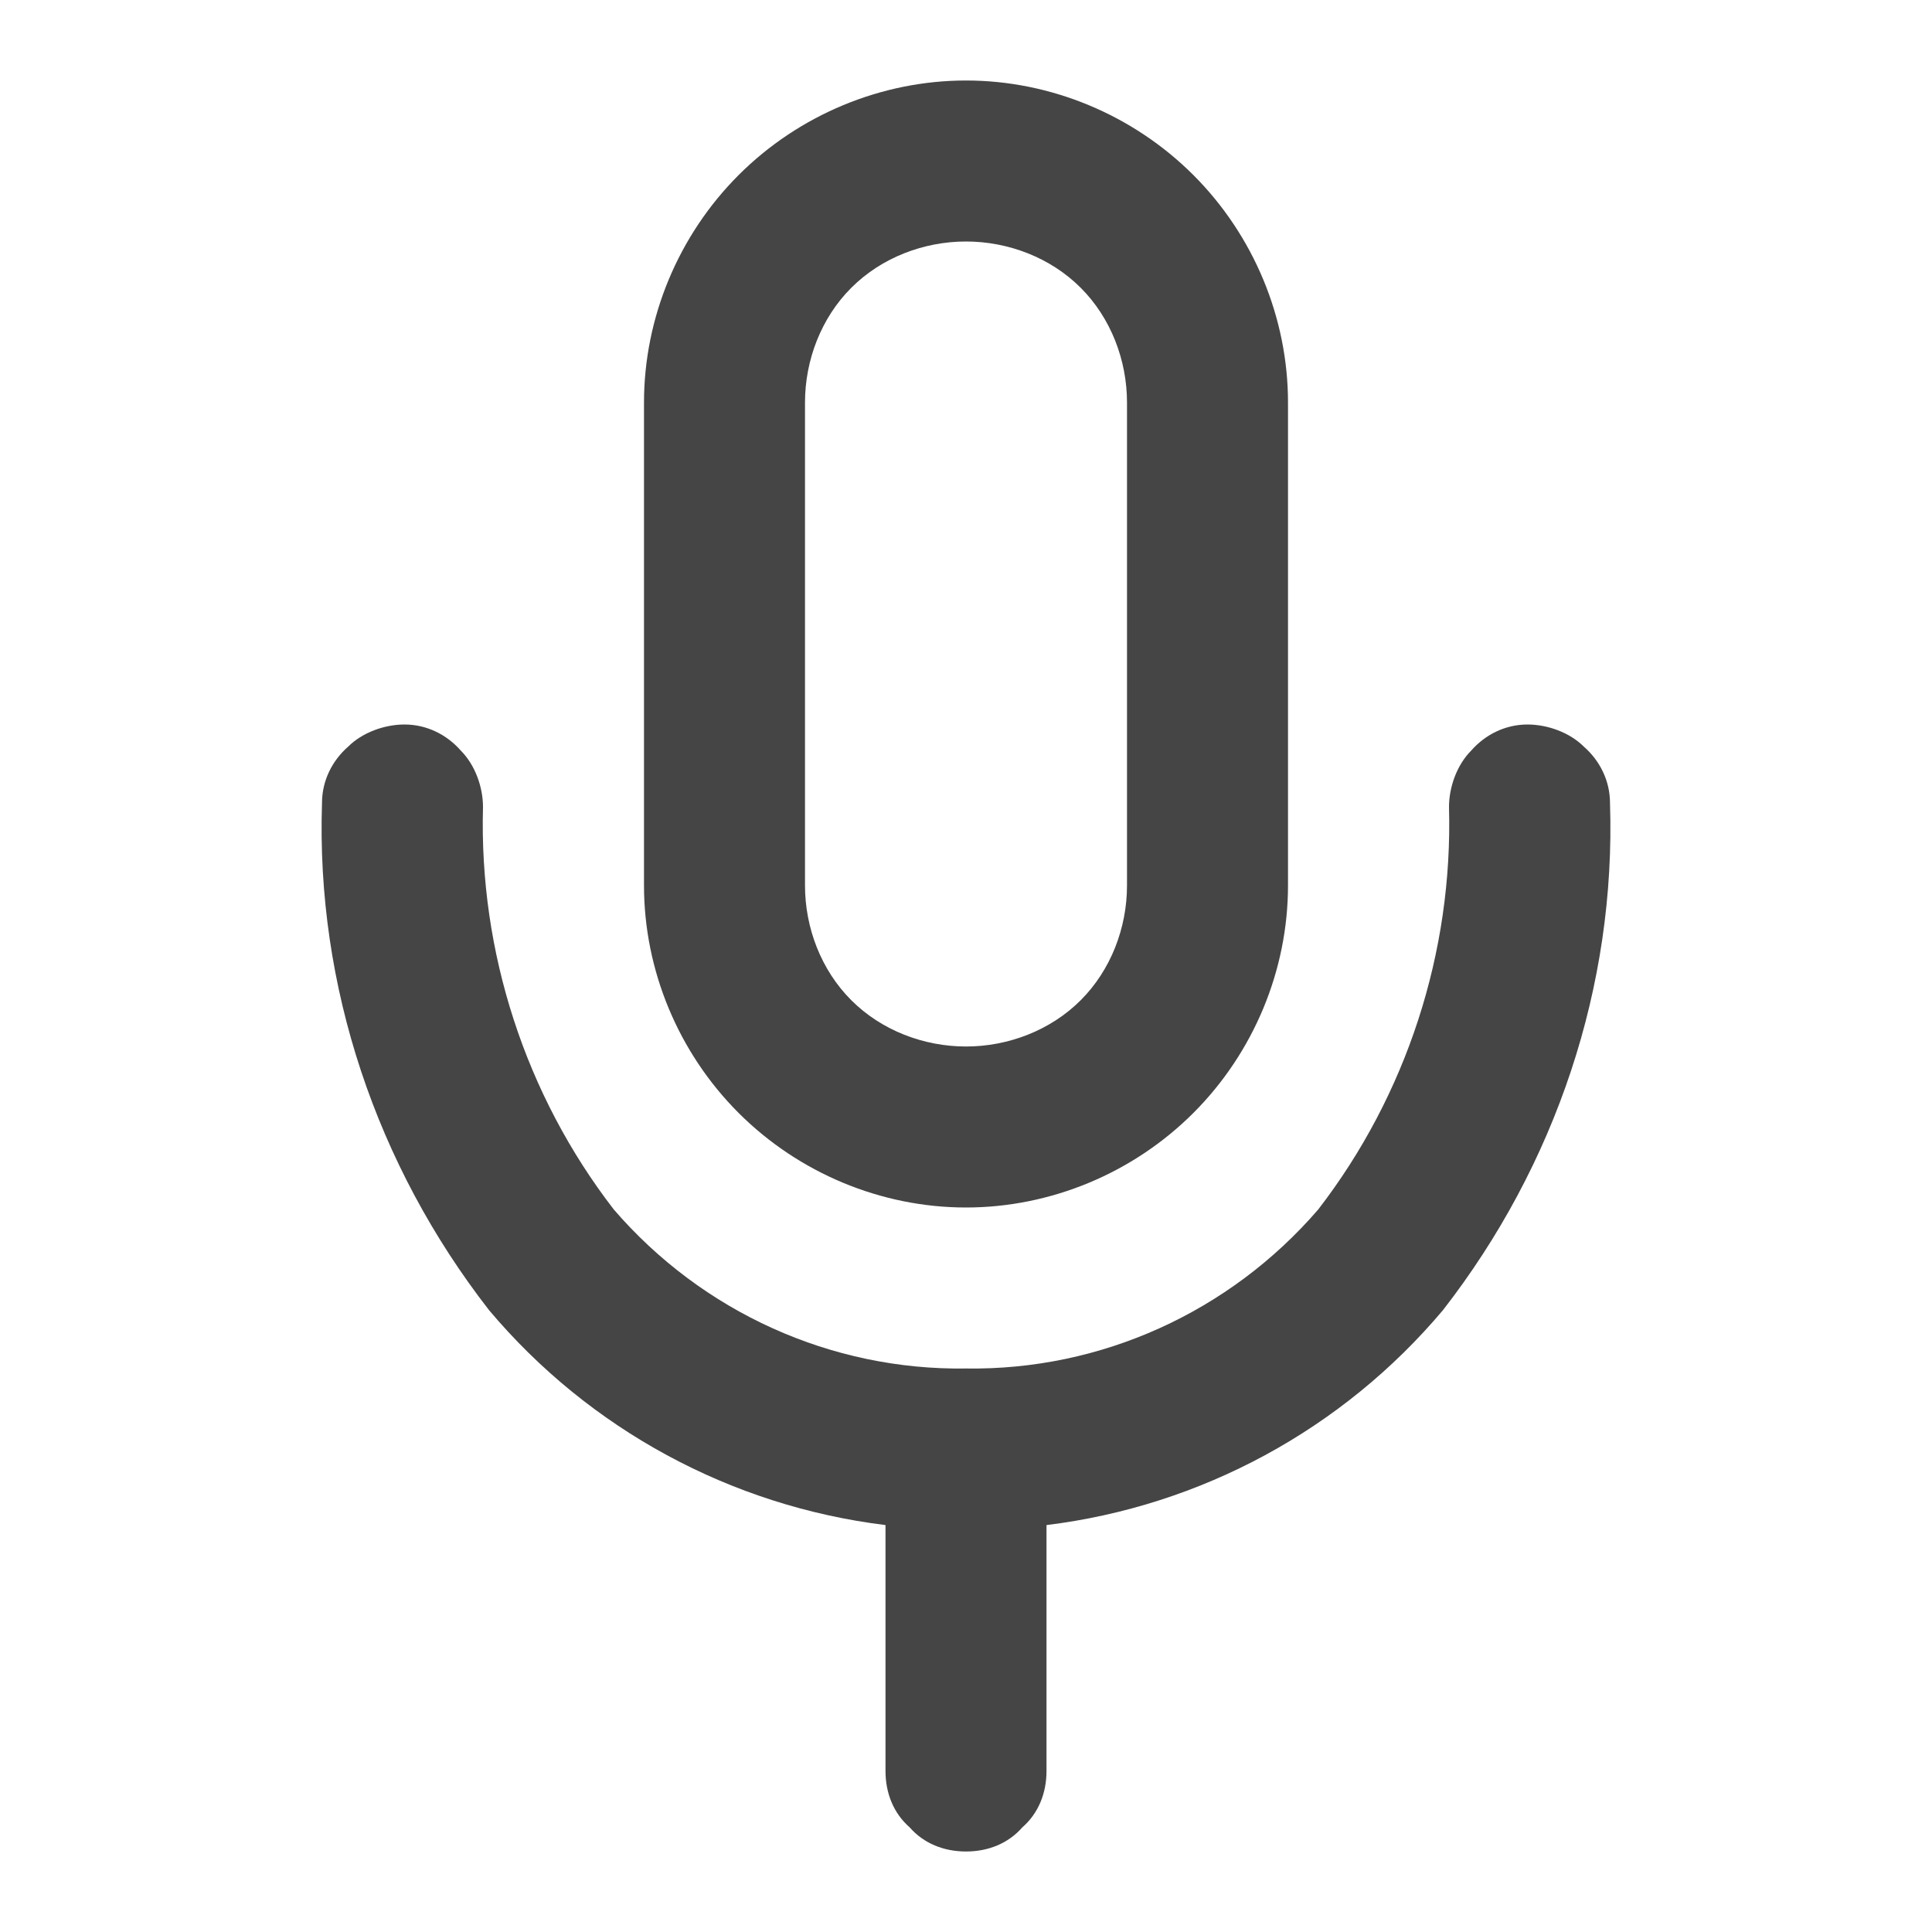
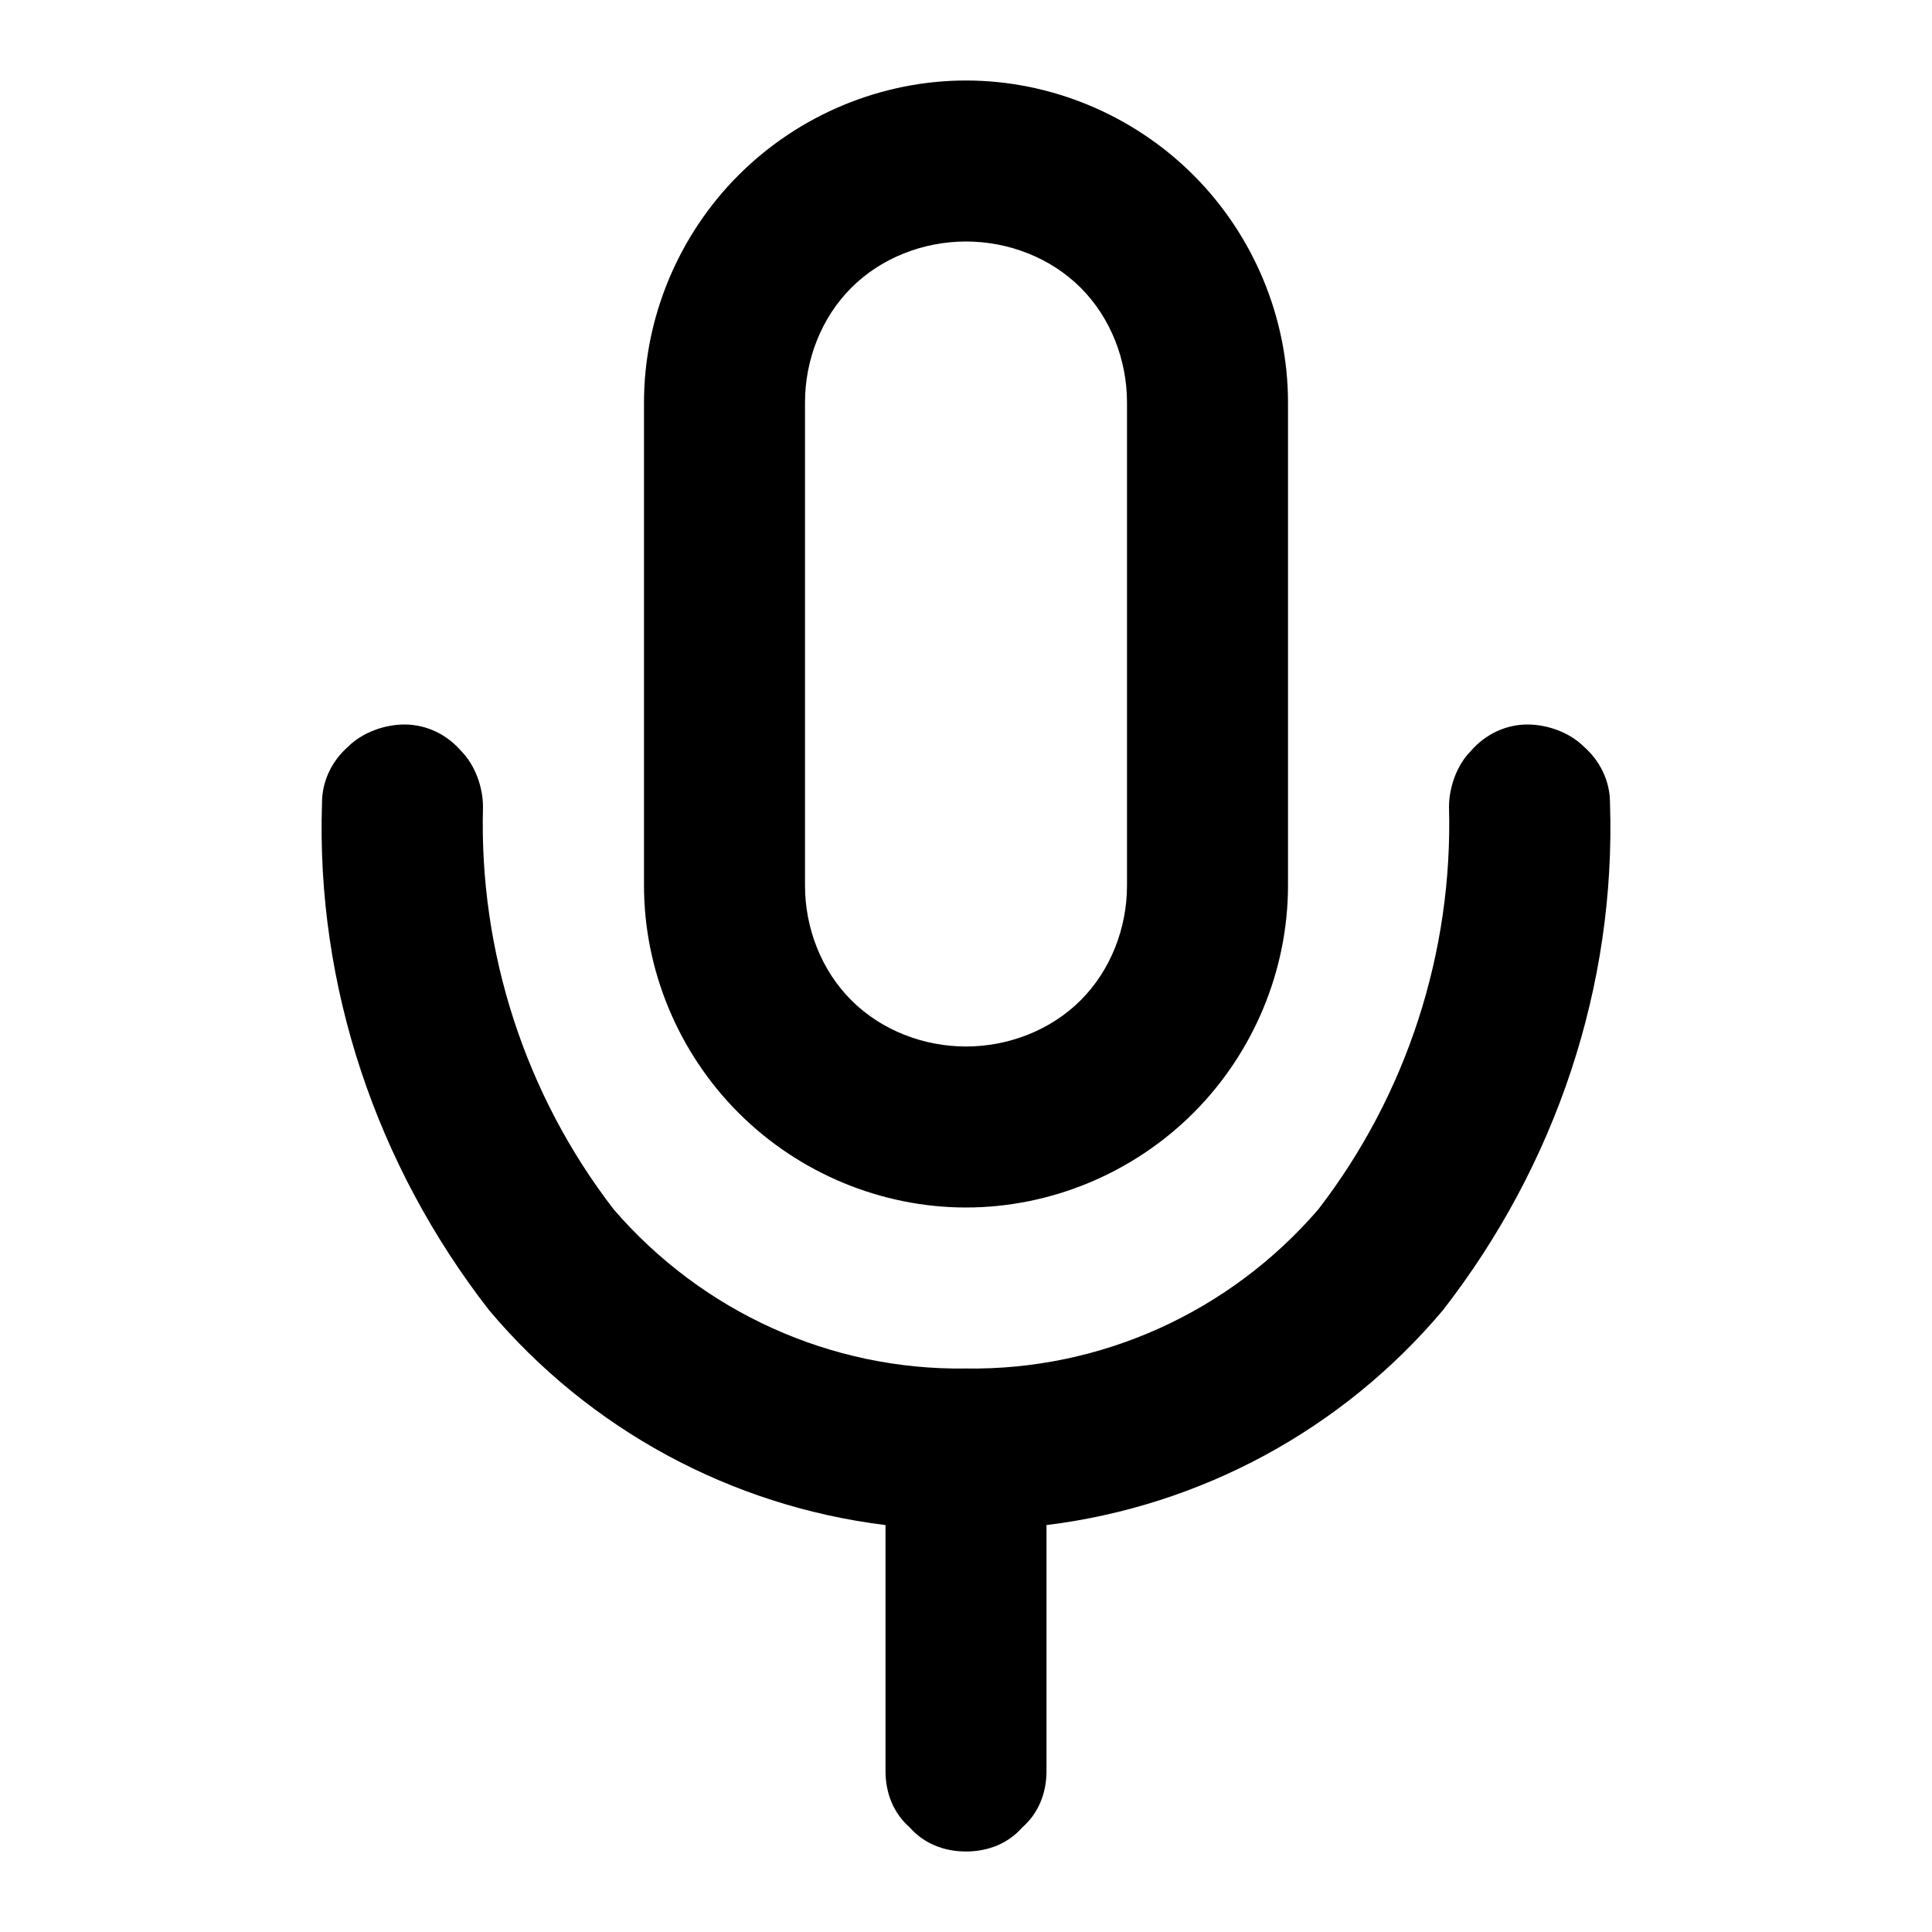
<svg xmlns="http://www.w3.org/2000/svg" width="96" height="96">
-   <path d="M52 75.78A30.632 30.632 0 0 0 71.7 65.1c5.6-7.2 8.6-16.1 8.3-25.2 0-1.1-.5-2.1-1.3-2.8-.7-.7-1.8-1.1-2.8-1.1-1.1 0-2.1.5-2.8 1.3-.7.7-1.1 1.8-1.1 2.8.2 7.2-2.1 14.3-6.5 20-4.4 5.1-10.8 8-17.5 7.9-6.7.1-13.1-2.8-17.5-7.9-4.4-5.7-6.7-12.8-6.5-20 0-1-.4-2.1-1.1-2.8-.7-.8-1.7-1.3-2.8-1.3-1 0-2.1.4-2.8 1.1-.8.7-1.3 1.7-1.3 2.8-.3 9.1 2.7 18 8.3 25.2A30.632 30.632 0 0 0 44 75.78V88c0 1.1.4 2.1 1.2 2.8.7.8 1.7 1.2 2.8 1.2 1.1 0 2.1-.4 2.8-1.2.8-.7 1.2-1.7 1.2-2.8V75.78zM48 4c4.2 0 8.3 1.7 11.3 4.7S64 15.8 64 20v24c0 4.2-1.7 8.3-4.7 11.3S52.2 60 48 60c-4.2 0-8.3-1.7-11.3-4.7S32 48.2 32 44V20c0-4.2 1.7-8.3 4.7-11.3S43.8 4 48 4zm0 8c2.1 0 4.2.8 5.7 2.3 1.5 1.5 2.3 3.6 2.3 5.7v24c0 2.1-.8 4.2-2.3 5.7-1.5 1.5-3.6 2.3-5.7 2.3s-4.2-.8-5.7-2.3C40.8 48.2 40 46.1 40 44V20c0-2.1.8-4.2 2.3-5.7 1.5-1.5 3.6-2.3 5.7-2.3z" fill-rule="evenodd" fill="#454545" />
+   <path d="M52 75.78A30.632 30.632 0 0 0 71.7 65.1c5.6-7.2 8.6-16.1 8.3-25.2 0-1.1-.5-2.1-1.3-2.8-.7-.7-1.8-1.1-2.8-1.1-1.1 0-2.1.5-2.8 1.3-.7.7-1.1 1.8-1.1 2.8.2 7.2-2.1 14.3-6.5 20-4.4 5.1-10.8 8-17.5 7.9-6.7.1-13.1-2.8-17.5-7.9-4.4-5.7-6.7-12.8-6.5-20 0-1-.4-2.1-1.1-2.8-.7-.8-1.7-1.3-2.8-1.3-1 0-2.1.4-2.8 1.1-.8.7-1.3 1.7-1.3 2.8-.3 9.1 2.7 18 8.3 25.2A30.632 30.632 0 0 0 44 75.78V88c0 1.1.4 2.1 1.2 2.8.7.8 1.7 1.2 2.8 1.2 1.1 0 2.1-.4 2.8-1.2.8-.7 1.2-1.7 1.2-2.8V75.78zM48 4c4.2 0 8.3 1.7 11.3 4.7S64 15.8 64 20v24c0 4.2-1.7 8.3-4.7 11.3S52.2 60 48 60c-4.2 0-8.3-1.7-11.3-4.7S32 48.2 32 44V20c0-4.2 1.7-8.3 4.7-11.3S43.8 4 48 4zm0 8c2.1 0 4.2.8 5.7 2.3 1.5 1.5 2.3 3.6 2.3 5.7v24c0 2.1-.8 4.2-2.3 5.7-1.5 1.5-3.6 2.3-5.7 2.3s-4.2-.8-5.7-2.3C40.8 48.2 40 46.1 40 44V20c0-2.1.8-4.2 2.3-5.7 1.5-1.5 3.6-2.3 5.7-2.3z" fill-rule="evenodd" />
</svg>
